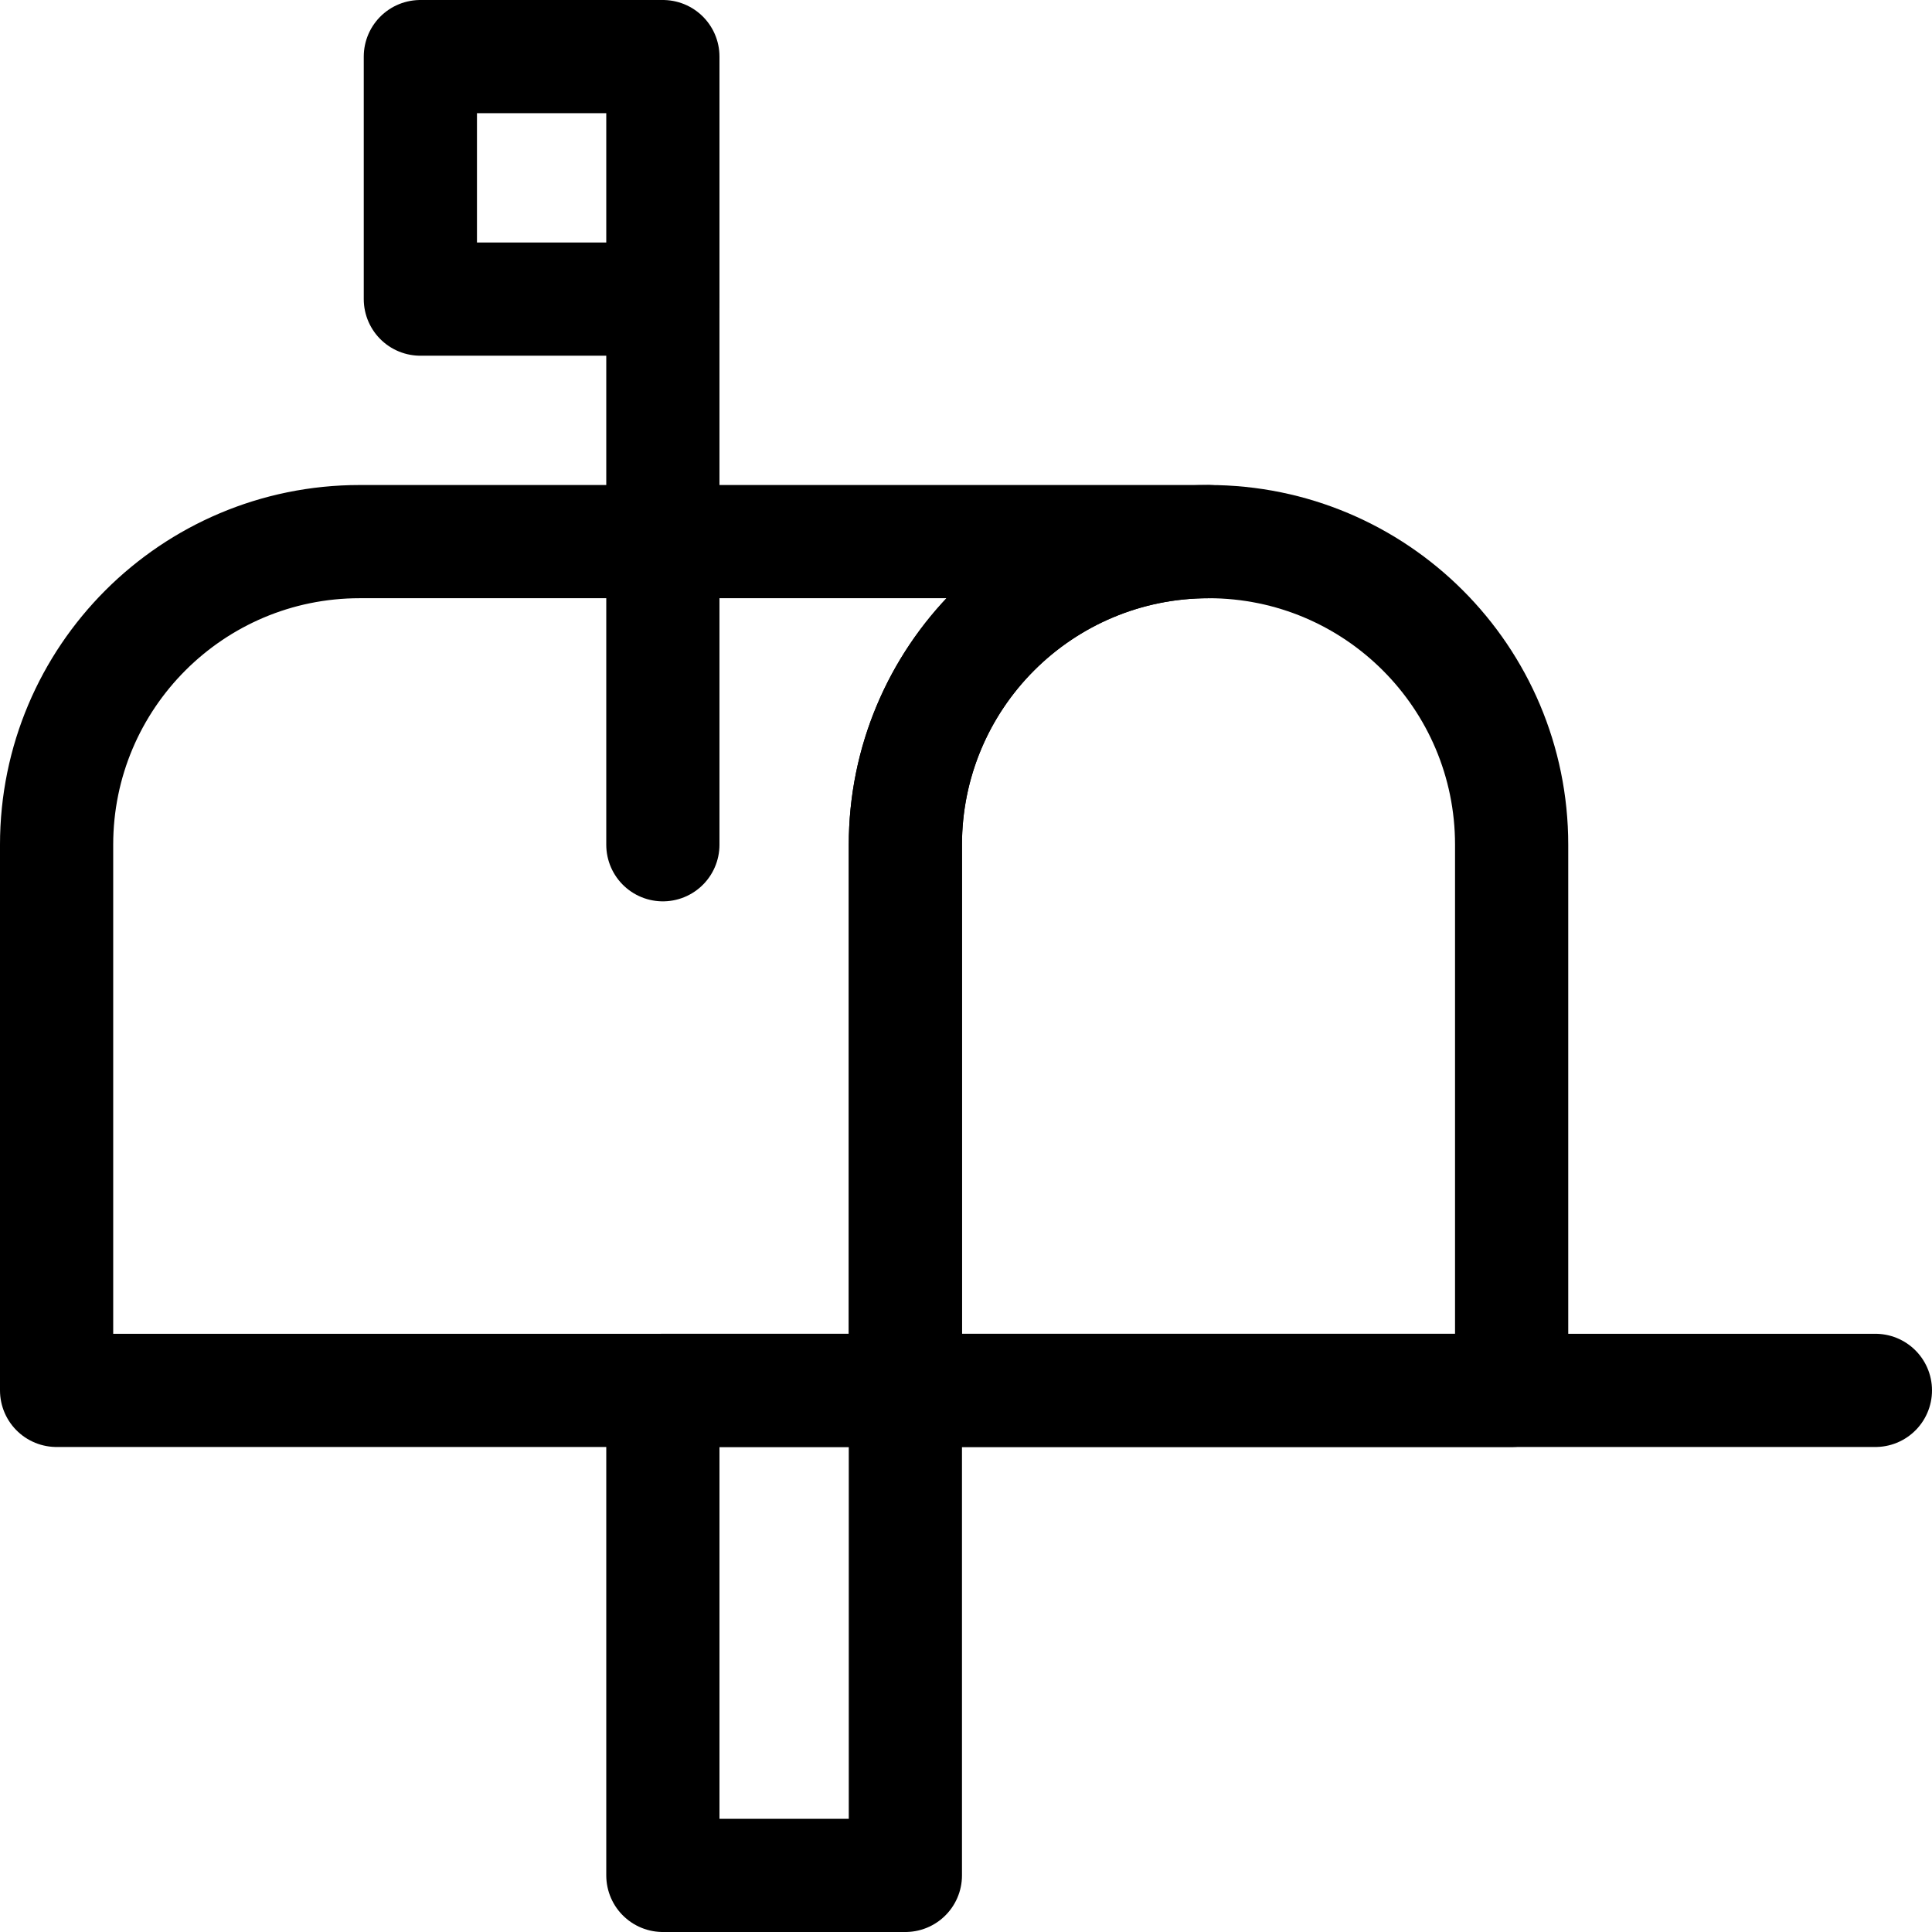
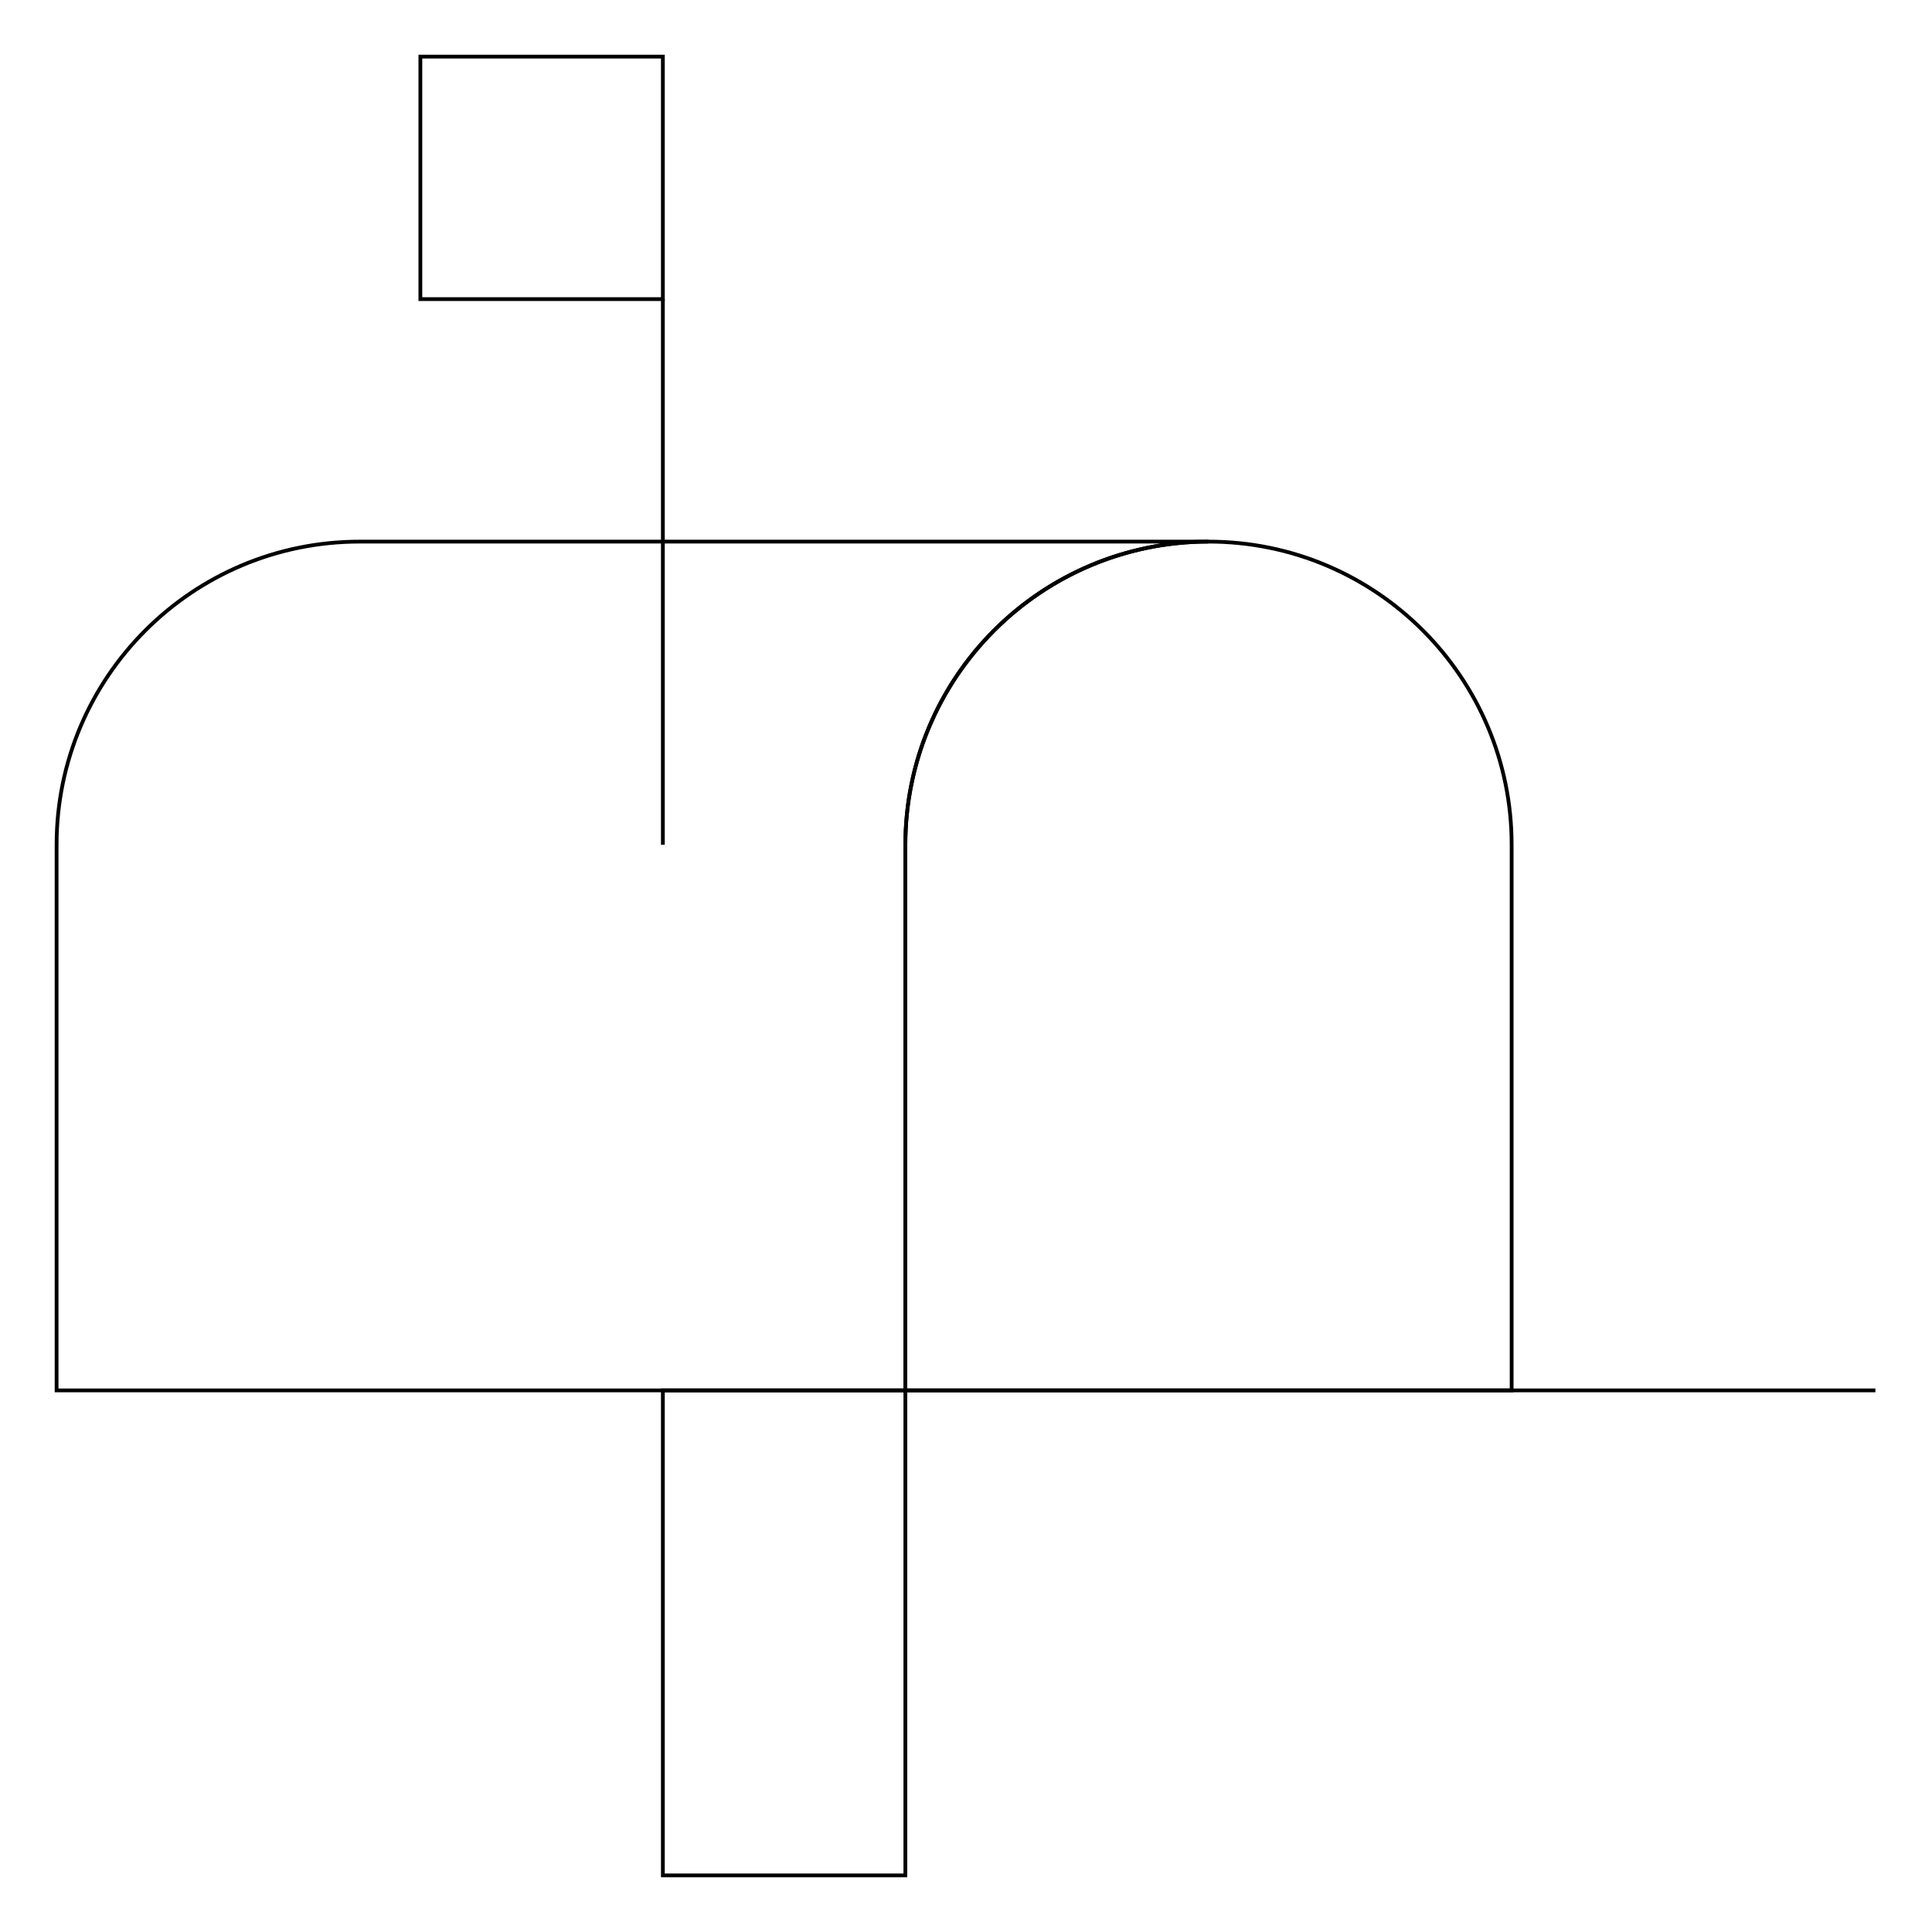
<svg xmlns="http://www.w3.org/2000/svg" version="1.1" id="svg9" xml:space="preserve" width="682.667" height="682.667" viewBox="0 0 682.667 682.667">
  <defs id="defs13">
    <clipPath clipPathUnits="userSpaceOnUse" id="clipPath23">
      <path d="M 0,512 H 512 V 0 H 0 Z" id="path21" />
    </clipPath>
  </defs>
  <g id="g15" transform="matrix(1.333333,0,0,-1.333333,0,682.6667)">
    <g id="g17">
-       <g id="g19" clip-path="url(#clipPath23)">
+       <g id="g19" clipPath="url(#clipPath23)">
        <g id="g25" transform="translate(400.6001,288.1333)">
-           <path d="m 0,0 c 0,44.368 -35.965,80.333 -80.333,80.333 -44.369,0 -80.334,-35.965 -80.334,-80.333 V -144.6 H 0 Z" style="fill:none;stroke:#000000;stroke-width:30;stroke-linecap:round;stroke-linejoin:round;stroke-miterlimit:10;stroke-dasharray:none;stroke-opacity:1" id="path27" />
+           <path d="m 0,0 c 0,44.368 -35.965,80.333 -80.333,80.333 -44.369,0 -80.334,-35.965 -80.334,-80.333 V -144.6 H 0 Z" style="fill:none;stroke:#000000;strokeWidth:30;strokeLinecap:round;strokeLinejoin:round;stroke-miterlimit:10;stroke-dasharray:none;stroke-opacity:1" id="path27" />
        </g>
        <g id="g29" transform="translate(320.2666,368.4668)">
-           <path d="m 0,0 h -224.933 c -44.368,0 -80.334,-35.965 -80.334,-80.333 v -144.601 h 224.934 v 144.617 c 0,21.304 8.458,41.733 23.521,56.795 C -41.75,-8.459 -21.32,0 -0.016,0 Z" style="fill:none;stroke:#000000;stroke-width:30;stroke-linecap:round;stroke-linejoin:round;stroke-miterlimit:10;stroke-dasharray:none;stroke-opacity:1" id="path31" />
+           <path d="m 0,0 h -224.933 c -44.368,0 -80.334,-35.965 -80.334,-80.333 v -144.601 h 224.934 v 144.617 c 0,21.304 8.458,41.733 23.521,56.795 C -41.75,-8.459 -21.32,0 -0.016,0 Z" style="fill:none;stroke:#000000;strokeWidth:30;strokeLinecap:round;strokeLinejoin:round;stroke-miterlimit:10;stroke-dasharray:none;stroke-opacity:1" id="path31" />
        </g>
        <g id="g33" transform="translate(239.9331,143.5332)">
-           <path d="M 0,0 H 257.067" style="fill:none;stroke:#000000;stroke-width:30;stroke-linecap:round;stroke-linejoin:round;stroke-miterlimit:10;stroke-dasharray:none;stroke-opacity:1" id="path35" />
+           <path d="M 0,0 H 257.067" style="fill:none;stroke:#000000;strokeWidth:30;strokeLinecap:round;strokeLinejoin:round;stroke-miterlimit:10;stroke-dasharray:none;stroke-opacity:1" id="path35" />
        </g>
-         <path d="m 111.4,432.733 h 64.267 V 497 H 111.4 Z" style="fill:none;stroke:#000000;stroke-width:30;stroke-linecap:round;stroke-linejoin:round;stroke-miterlimit:10;stroke-dasharray:none;stroke-opacity:1" id="path37" />
-         <path d="m 175.667,15 h 64.267 v 128.533 h -64.267 z" style="fill:none;stroke:#000000;stroke-width:30;stroke-linecap:round;stroke-linejoin:round;stroke-miterlimit:10;stroke-dasharray:none;stroke-opacity:1" id="path39" />
+         <path d="m 111.4,432.733 h 64.267 V 497 H 111.4 Z" style="fill:none;stroke:#000000;strokeWidth:30;strokeLinecap:round;strokeLinejoin:round;stroke-miterlimit:10;stroke-dasharray:none;stroke-opacity:1" id="path37" />
+         <path d="m 175.667,15 h 64.267 v 128.533 h -64.267 z" style="fill:none;stroke:#000000;strokeWidth:30;strokeLinecap:round;strokeLinejoin:round;stroke-miterlimit:10;stroke-dasharray:none;stroke-opacity:1" id="path39" />
        <g id="g41" transform="translate(175.6665,432.7334)">
-           <path d="M 0,0 V -144.6" style="fill:none;stroke:#000000;stroke-width:30;stroke-linecap:round;stroke-linejoin:round;stroke-miterlimit:10;stroke-dasharray:none;stroke-opacity:1" id="path43" />
+           <path d="M 0,0 V -144.6" style="fill:none;stroke:#000000;strokeWidth:30;strokeLinecap:round;strokeLinejoin:round;stroke-miterlimit:10;stroke-dasharray:none;stroke-opacity:1" id="path43" />
        </g>
      </g>
    </g>
  </g>
</svg>
